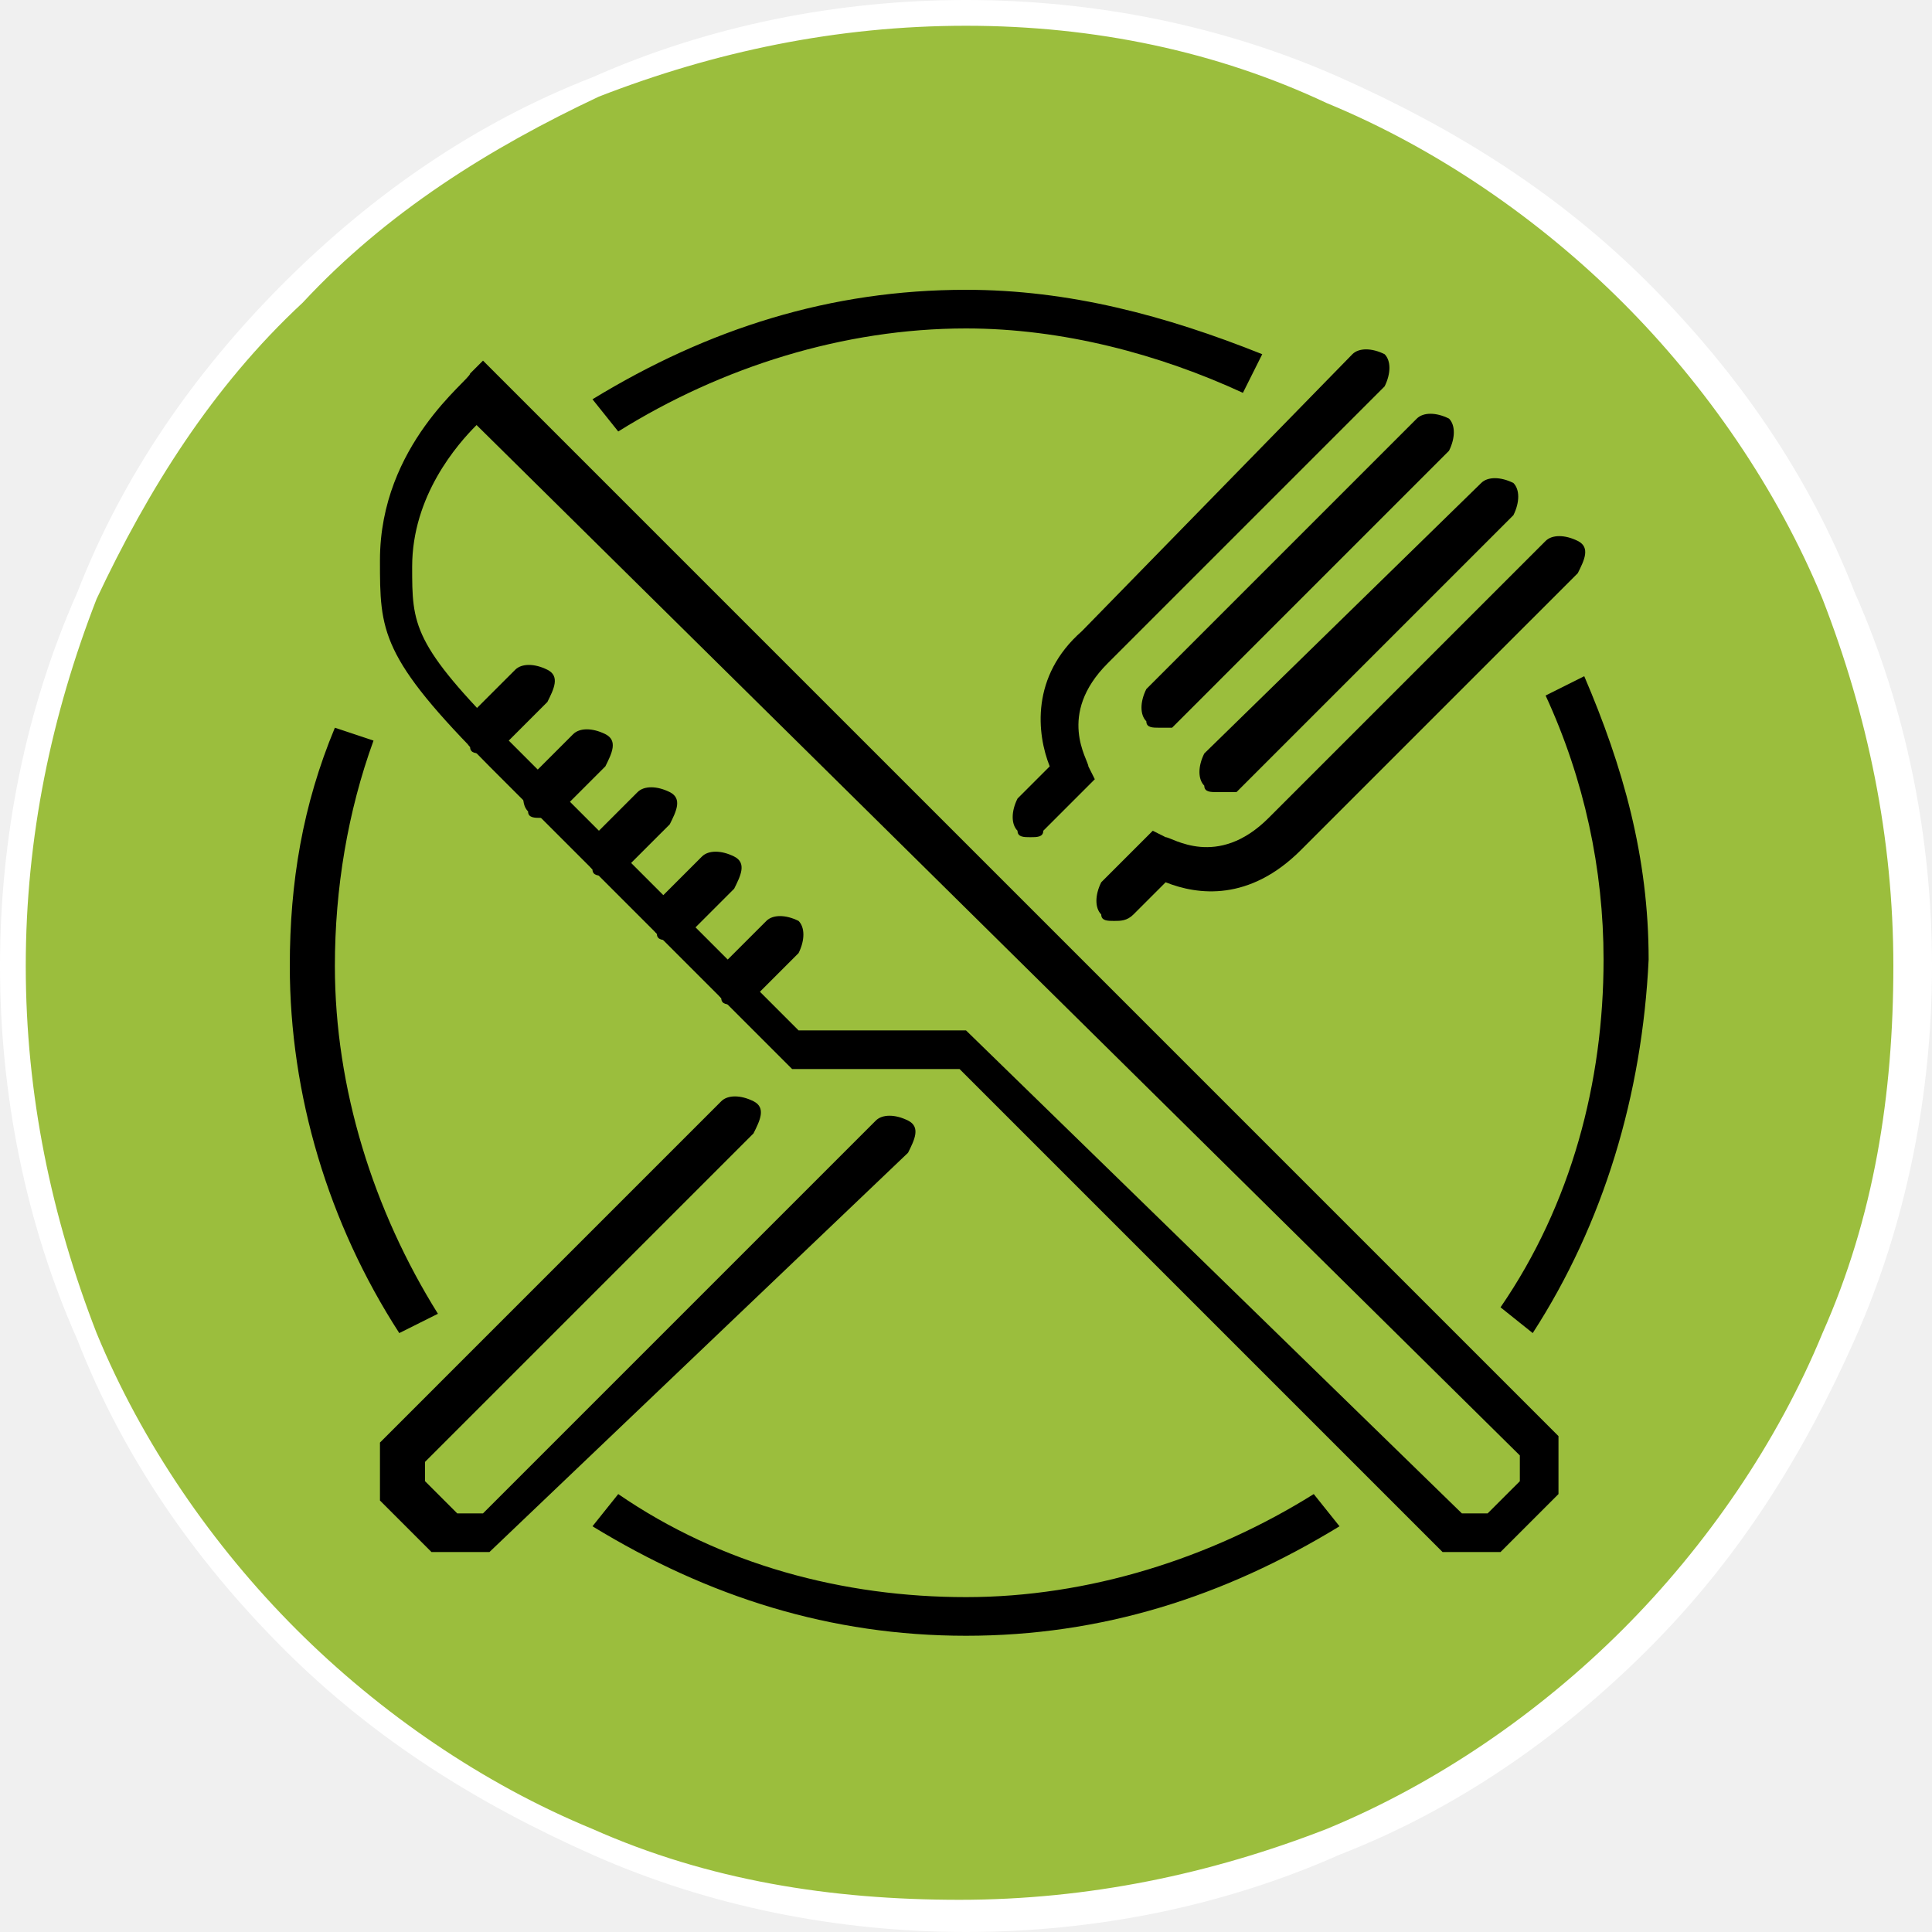
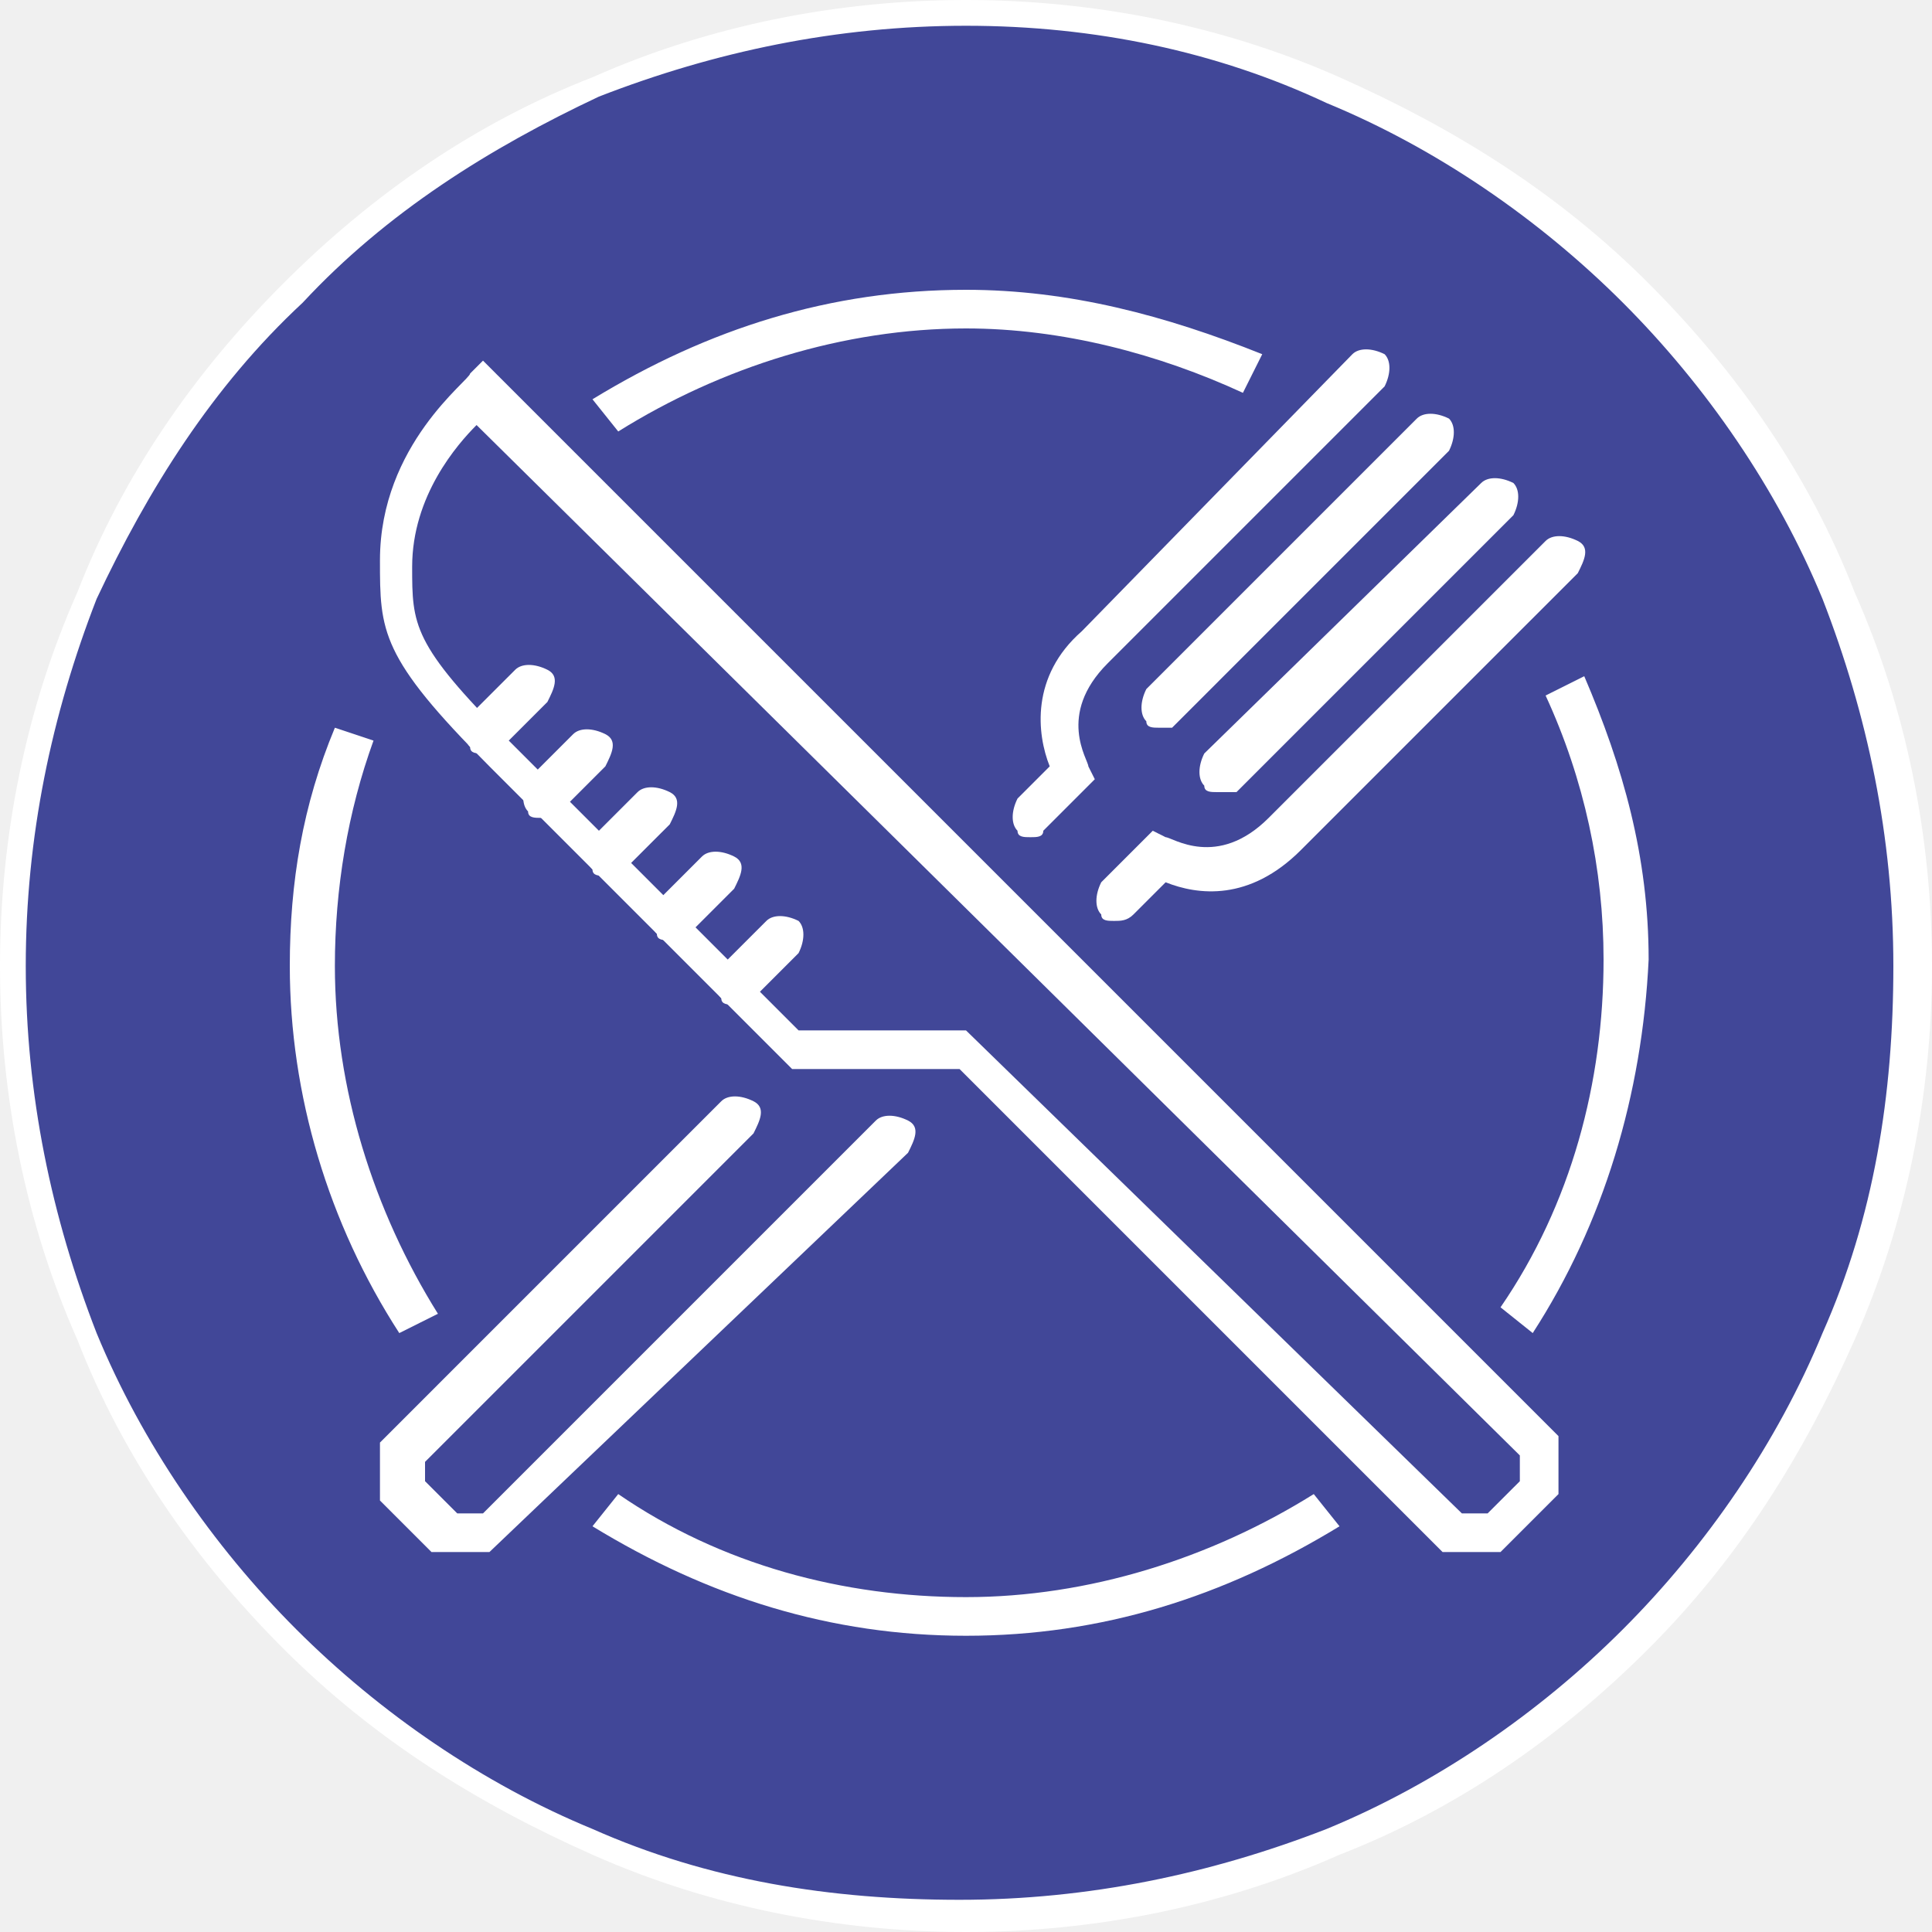
- <svg xmlns="http://www.w3.org/2000/svg" version="1.1" x="0px" y="0px" viewBox="0 0 30 30" style="enable-background:new 0 0 30 30;" xml:space="preserve">
-   <style type="text/css">
- 	.st0{fill:#9BBE3D;}
- 	.st1{fill:#FFFFFF;}
- 	.st2{display:none;}
- 	.st3{display:inline;}
- </style>
+ <svg xmlns="http://www.w3.org/2000/svg" width="100%" height="100%" viewBox="0 0 30 30" version="1.1" xml:space="preserve" style="fill-rule:evenodd;clip-rule:evenodd;stroke-linejoin:round;stroke-miterlimit:2;">
  <g id="Ebene_1">
-     <circle class="st0" cx="15" cy="15" r="14.8" />
-     <path class="st1" d="M15,30c-2,0-4-0.4-5.8-1.2C7.4,28,5.8,27,4.4,25.6c-1.4-1.4-2.5-3-3.2-4.8C0.4,19,0,17,0,15s0.4-4,1.2-5.8   C1.9,7.4,3,5.8,4.4,4.4s3-2.5,4.8-3.2C11,0.4,13,0,15,0s4,0.4,5.8,1.2s3.4,1.8,4.8,3.2s2.5,3,3.2,4.8C29.6,11,30,13,30,15   s-0.4,4-1.2,5.8c-0.8,1.8-1.8,3.4-3.2,4.8c-1.4,1.4-3,2.5-4.8,3.2C19,29.6,17,30,15,30z M15,0.4c-2,0-3.9,0.4-5.7,1.1   C7.6,2.3,6,3.3,4.7,4.7C3.3,6,2.3,7.6,1.5,9.3C0.8,11.1,0.4,13,0.4,15s0.4,3.9,1.1,5.7c0.7,1.7,1.8,3.3,3.1,4.6   c1.3,1.3,2.9,2.4,4.6,3.1c1.8,0.8,3.7,1.1,5.7,1.1s3.9-0.4,5.7-1.1c1.7-0.7,3.3-1.8,4.6-3.1c1.3-1.3,2.4-2.9,3.1-4.6   c0.8-1.8,1.1-3.7,1.1-5.7s-0.4-3.9-1.1-5.7c-0.7-1.7-1.8-3.3-3.1-4.6c-1.3-1.3-2.9-2.4-4.6-3.1C18.9,0.8,17,0.4,15,0.4z" />
+     <circle cx="15" cy="15" r="14.8" style="fill:rgb(65,71,152);" />
+     <path d="M15,30C13,30 11,29.6 9.2,28.8C7.4,28 5.8,27 4.4,25.6C3,24.2 1.9,22.6 1.2,20.8C0.4,19 0,17 0,15C0,13 0.4,11 1.2,9.2C1.9,7.4 3,5.8 4.4,4.4C5.8,3 7.4,1.9 9.2,1.2C11,0.4 13,0 15,0C17,0 19,0.4 20.8,1.2C22.6,2 24.2,3 25.6,4.4C27,5.8 28.1,7.4 28.8,9.2C29.6,11 30,13 30,15C30,17 29.6,19 28.8,20.8C28,22.6 27,24.2 25.6,25.6C24.2,27 22.6,28.1 20.8,28.8C19,29.6 17,30 15,30ZM15,0.4C13,0.4 11.1,0.8 9.3,1.5C7.6,2.3 6,3.3 4.7,4.7C3.3,6 2.3,7.6 1.5,9.3C0.8,11.1 0.4,13 0.4,15C0.4,17 0.8,18.9 1.5,20.7C2.2,22.4 3.3,24 4.6,25.3C5.9,26.6 7.5,27.7 9.2,28.4C11,29.2 12.9,29.5 14.9,29.5C16.9,29.5 18.8,29.1 20.6,28.4C22.3,27.7 23.9,26.6 25.2,25.3C26.5,24 27.6,22.4 28.3,20.7C29.1,18.9 29.4,17 29.4,15C29.4,13 29,11.1 28.3,9.3C27.6,7.6 26.5,6 25.2,4.7C23.9,3.4 22.3,2.3 20.6,1.6C18.9,0.8 17,0.4 15,0.4Z" style="fill:white;fill-rule:nonzero;" />
  </g>
  <g id="Gastro">
    <g>
-       <path d="M16,13c-0.1,0-0.2,0-0.2-0.1c-0.1-0.1-0.1-0.3,0-0.5l0.5-0.5c-0.2-0.5-0.3-1.4,0.5-2.1L21,5.5c0.1-0.1,0.3-0.1,0.5,0    c0.1,0.1,0.1,0.3,0,0.5l-4.3,4.3c-0.8,0.8-0.3,1.5-0.3,1.6l0.1,0.2l-0.8,0.8C16.2,13,16.1,13,16,13z" />
+       <path d="M16,13C15.9,13 15.8,13 15.8,12.9C15.7,12.8 15.7,12.6 15.8,12.4L16.3,11.9C16.1,11.4 16,10.5 16.8,9.8L21,5.5C21.1,5.4 21.3,5.4 21.5,5.5C21.6,5.6 21.6,5.8 21.5,6L17.2,10.3C16.4,11.1 16.9,11.8 16.9,11.9L17,12.1L16.2,12.9C16.2,13 16.1,13 16,13Z" style="fill:white;fill-rule:nonzero;" />
    </g>
    <g>
-       <path d="M7.6,24.1H6.7l-0.8-0.8v-0.9l5.3-5.3c0.1-0.1,0.3-0.1,0.5,0s0.1,0.3,0,0.5l-5.1,5.1V23l0.5,0.5h0.4l6.1-6.1    c0.1-0.1,0.3-0.1,0.5,0s0.1,0.3,0,0.5L7.6,24.1z" />
+       <path d="M7.6,24.1L6.7,24.1L5.9,23.3L5.9,22.4L11.2,17.1C11.3,17 11.5,17 11.7,17.1C11.9,17.2 11.8,17.4 11.7,17.6L6.6,22.7L6.6,23L7.1,23.5L7.5,23.5L13.6,17.4C13.7,17.3 13.9,17.3 14.1,17.4C14.3,17.5 14.2,17.7 14.1,17.9L7.6,24.1Z" style="fill:white;fill-rule:nonzero;" />
    </g>
    <g>
-       <path d="M17.3,14.3c-0.1,0-0.2,0-0.2-0.1c-0.1-0.1-0.1-0.3,0-0.5l0.8-0.8l0.2,0.1c0.1,0,0.8,0.5,1.6-0.3l4.3-4.3    c0.1-0.1,0.3-0.1,0.5,0s0.1,0.3,0,0.5l-4.3,4.3c-0.8,0.8-1.6,0.7-2.1,0.5l-0.5,0.5C17.5,14.3,17.4,14.3,17.3,14.3z" />
+       <path d="M17.3,14.3C17.2,14.3 17.1,14.3 17.1,14.2C17,14.1 17,13.9 17.1,13.7L17.9,12.9L18.1,13C18.2,13 18.9,13.5 19.7,12.7L24,8.4C24.1,8.3 24.3,8.3 24.5,8.4C24.7,8.5 24.6,8.7 24.5,8.9L20.2,13.2C19.4,14 18.6,13.9 18.1,13.7L17.6,14.2C17.5,14.3 17.4,14.3 17.3,14.3Z" style="fill:white;fill-rule:nonzero;" />
    </g>
    <g>
-       <path d="M18,11.3c-0.1,0-0.2,0-0.2-0.1c-0.1-0.1-0.1-0.3,0-0.5L22,6.5c0.1-0.1,0.3-0.1,0.5,0c0.1,0.1,0.1,0.3,0,0.5l-4.3,4.3    C18.1,11.3,18,11.3,18,11.3z" />
+       <path d="M18,11.3C17.9,11.3 17.8,11.3 17.8,11.2C17.7,11.1 17.7,10.9 17.8,10.7L22,6.5C22.1,6.4 22.3,6.4 22.5,6.5C22.6,6.6 22.6,6.8 22.5,7L18.2,11.3L18,11.3Z" style="fill:white;fill-rule:nonzero;" />
    </g>
    <g>
-       <path d="M18.9,12.3c-0.1,0-0.2,0-0.2-0.1c-0.1-0.1-0.1-0.3,0-0.5L23,7.5c0.1-0.1,0.3-0.1,0.5,0c0.1,0.1,0.1,0.3,0,0.5l-4.3,4.3    C19.1,12.3,19,12.3,18.9,12.3z" />
+       <path d="M18.9,12.3C18.8,12.3 18.7,12.3 18.7,12.2C18.6,12.1 18.6,11.9 18.7,11.7L23,7.5C23.1,7.4 23.3,7.4 23.5,7.5C23.6,7.6 23.6,7.8 23.5,8L19.2,12.3L18.9,12.3Z" style="fill:white;fill-rule:nonzero;" />
    </g>
    <g>
-       <path d="M23.3,24.1h-0.9l-7.5-7.5h-2.6l-4.7-4.7c-1.7-1.7-1.7-2.1-1.7-3.2c0-1.8,1.4-2.8,1.4-2.9l0.2-0.2l16.7,16.7v0.9L23.3,24.1    z M22.7,23.5h0.4l0.5-0.5v-0.4L7.4,6.6c-0.3,0.3-1,1.1-1,2.2c0,0.9,0,1.2,1.5,2.7l4.5,4.5h2.6L22.7,23.5z M23.9,23.1L23.9,23.1    L23.9,23.1z" />
+       <path d="M23.3,24.1L22.4,24.1L14.9,16.6L12.3,16.6L7.6,11.9C5.9,10.2 5.9,9.8 5.9,8.7C5.9,6.9 7.3,5.9 7.3,5.8L7.5,5.6L24.2,22.3L24.2,23.2L23.3,24.1ZM22.7,23.5L23.1,23.5L23.6,23L23.6,22.6L7.4,6.6C7.1,6.9 6.4,7.7 6.4,8.8C6.4,9.7 6.4,10 7.9,11.5L12.4,16L15,16L22.7,23.5Z" style="fill:white;fill-rule:nonzero;" />
    </g>
    <g>
-       <path d="M11.4,15.6c-0.1,0-0.2,0-0.2-0.1c-0.1-0.1-0.1-0.3,0-0.5l0.7-0.7c0.1-0.1,0.3-0.1,0.5,0c0.1,0.1,0.1,0.3,0,0.5l-0.7,0.7    C11.6,15.6,11.5,15.6,11.4,15.6z" />
+       <path d="M11.4,15.6C11.3,15.6 11.2,15.6 11.2,15.5C11.1,15.4 11.1,15.2 11.2,15L11.9,14.3C12,14.2 12.2,14.2 12.4,14.3C12.5,14.4 12.5,14.6 12.4,14.8L11.7,15.5C11.6,15.6 11.5,15.6 11.4,15.6Z" style="fill:white;fill-rule:nonzero;" />
    </g>
    <g>
-       <path d="M10.4,14.6c-0.1,0-0.2,0-0.2-0.1c-0.1-0.1-0.1-0.3,0-0.5l0.7-0.7c0.1-0.1,0.3-0.1,0.5,0s0.1,0.3,0,0.5l-0.7,0.7    C10.6,14.6,10.5,14.6,10.4,14.6z" />
+       <path d="M10.4,14.6C10.3,14.6 10.2,14.6 10.2,14.5C10.1,14.4 10.1,14.2 10.2,14L10.9,13.3C11,13.2 11.2,13.2 11.4,13.3C11.6,13.4 11.5,13.6 11.4,13.8L10.7,14.5C10.6,14.6 10.5,14.6 10.4,14.6Z" style="fill:white;fill-rule:nonzero;" />
    </g>
    <g>
-       <path d="M9.4,13.6c-0.1,0-0.2,0-0.2-0.1c-0.1-0.1-0.1-0.3,0-0.5l0.7-0.7c0.1-0.1,0.3-0.1,0.5,0s0.1,0.3,0,0.5l-0.7,0.7    C9.6,13.6,9.5,13.6,9.4,13.6z" />
+       <path d="M9.4,13.6C9.3,13.6 9.2,13.6 9.2,13.5C9.1,13.4 9.1,13.2 9.2,13L9.9,12.3C10,12.2 10.2,12.2 10.4,12.3C10.6,12.4 10.5,12.6 10.4,12.8L9.7,13.5C9.6,13.6 9.5,13.6 9.4,13.6Z" style="fill:white;fill-rule:nonzero;" />
    </g>
    <g>
-       <path d="M8.4,12.7c-0.1,0-0.2,0-0.2-0.1c-0.1-0.1-0.1-0.3,0-0.5l0.7-0.7c0.1-0.1,0.3-0.1,0.5,0s0.1,0.3,0,0.5l-0.7,0.7    C8.6,12.6,8.5,12.7,8.4,12.7z" />
+       <path d="M8.4,12.7C8.3,12.7 8.2,12.7 8.2,12.6C8.1,12.5 8.1,12.3 8.2,12.1L8.9,11.4C9,11.3 9.2,11.3 9.4,11.4C9.6,11.5 9.5,11.7 9.4,11.9L8.7,12.6C8.6,12.6 8.5,12.7 8.4,12.7Z" style="fill:white;fill-rule:nonzero;" />
    </g>
    <g>
-       <path d="M7.5,11.7c-0.1,0-0.2,0-0.2-0.1c-0.1-0.1-0.1-0.3,0-0.5l0.7-0.7c0.1-0.1,0.3-0.1,0.5,0s0.1,0.3,0,0.5l-0.7,0.7    C7.6,11.6,7.5,11.7,7.5,11.7z" />
+       <path d="M7.5,11.7C7.4,11.7 7.3,11.7 7.3,11.6C7.2,11.5 7.2,11.3 7.3,11.1L8,10.4C8.1,10.3 8.3,10.3 8.5,10.4C8.7,10.5 8.6,10.7 8.5,10.9L7.8,11.6C7.6,11.6 7.5,11.7 7.5,11.7Z" style="fill:white;fill-rule:nonzero;" />
    </g>
    <g>
-       <path d="M6.2,20.7C5.1,19,4.5,17,4.5,15c0-1.3,0.2-2.5,0.7-3.7l0.6,0.2c-0.4,1.1-0.6,2.3-0.6,3.5c0,1.9,0.6,3.8,1.6,5.4L6.2,20.7z    " />
+       <path d="M6.2,20.7C5.1,19 4.5,17 4.5,15C4.5,13.7 4.7,12.5 5.2,11.3L5.8,11.5C5.4,12.6 5.2,13.8 5.2,15C5.2,16.9 5.8,18.8 6.8,20.4L6.2,20.7Z" style="fill:white;fill-rule:nonzero;" />
    </g>
    <g>
-       <path d="M15,25.4c-2.1,0-4-0.6-5.8-1.7l0.4-0.5c1.6,1.1,3.5,1.6,5.4,1.6s3.8-0.6,5.4-1.6l0.4,0.5C19,24.8,17.1,25.4,15,25.4z" />
+       <path d="M15,25.4C12.9,25.4 11,24.8 9.2,23.7L9.6,23.2C11.2,24.3 13.1,24.8 15,24.8C16.9,24.8 18.8,24.2 20.4,23.2L20.8,23.7C19,24.8 17.1,25.4 15,25.4Z" style="fill:white;fill-rule:nonzero;" />
    </g>
    <g>
-       <path d="M23.8,20.7l-0.5-0.4c1.1-1.6,1.6-3.5,1.6-5.4c0-1.4-0.3-2.8-0.9-4.1l0.6-0.3c0.6,1.4,1,2.8,1,4.4    C25.5,17,24.9,19,23.8,20.7z" />
+       <path d="M23.8,20.7L23.3,20.3C24.4,18.7 24.9,16.8 24.9,14.9C24.9,13.5 24.6,12.1 24,10.8L24.6,10.5C25.2,11.9 25.6,13.3 25.6,14.9C25.5,17 24.9,19 23.8,20.7Z" style="fill:white;fill-rule:nonzero;" />
    </g>
    <g>
-       <path d="M9.6,6.7L9.2,6.2C11,5.1,12.9,4.5,15,4.5c1.6,0,3.1,0.4,4.6,1l-0.3,0.6c-1.3-0.6-2.8-1-4.3-1C13.1,5.1,11.2,5.7,9.6,6.7z" />
-     </g>
-   </g>
-   <g id="Ärzte" class="st2">
-     <g class="st3">
-       <rect x="8.6" y="22.8" width="0.7" height="2" />
-     </g>
-     <g class="st3">
-       <rect x="20.7" y="22.8" width="0.7" height="2" />
-     </g>
-     <g class="st3">
-       <path d="M5.9,24.8H5.3v-4.4c0-2.5,3.1-3.5,4.6-4l2-1c0.4-0.3,0.8-0.6,0.8-0.7v-1h0.7v1c0,0.4-0.6,0.9-1.2,1.3c0,0,0,0,0,0l-2,1    c0,0,0,0,0,0c-2.1,0.7-4.1,1.6-4.1,3.4V24.8z M12.7,14.7L12.7,14.7L12.7,14.7z" />
-     </g>
-     <g class="st3">
-       <path d="M24.7,24.8h-0.7v-4.4c0-1.8-2-2.7-4.1-3.4c0,0,0,0,0,0l-2-1c0,0,0,0,0,0c-0.5-0.4-1.2-0.9-1.2-1.3v-1h0.7v1    c0.1,0.1,0.5,0.5,0.8,0.7l2,1c1.5,0.5,4.6,1.5,4.6,4V24.8z M17.3,14.7L17.3,14.7z" />
-     </g>
-     <g class="st3">
-       <rect x="11.3" y="8.7" width="0.3" height="0.7" />
-     </g>
-     <g class="st3">
-       <path d="M15,15c-2.5,0-3.6-2.7-3.7-4.6l-0.2-0.2C11,10.2,11,10.1,11,10V8.7h0.7v1.2l0.2,0.2c0.1,0.1,0.1,0.1,0.1,0.2    c0,1.6,1,4,3,4s3-2.4,3-4c0-0.1,0-0.2,0.1-0.2l0.2-0.2V8.7H19V10c0,0.1,0,0.2-0.1,0.2l-0.2,0.2C18.6,12.4,17.5,15,15,15z" />
-     </g>
-     <g class="st3">
-       <path d="M18.7,8h-7.4c-0.1,0-0.2,0-0.2-0.1l-0.3-0.3c-0.1-0.1-0.1-0.2-0.1-0.3L11,4.9c0.2-1,0.9-1.6,1.7-1.6h4.7    c0.8,0,1.5,0.6,1.7,1.6l0.3,2.4c0,0.1,0,0.2-0.1,0.3l-0.3,0.3C18.9,8,18.8,8,18.7,8z M11.4,7.3h7.1l0.1-0.1L18.4,5    C18.3,4.5,18,4,17.4,4h-4.7c-0.7,0-0.9,0.7-1,1.1l-0.3,2.2L11.4,7.3z" />
-     </g>
-     <g class="st3">
-       <rect x="14.7" y="4.6" width="0.7" height="2" />
-     </g>
-     <g class="st3">
-       <rect x="14" y="5.3" width="2" height="0.7" />
-     </g>
-     <g class="st3">
-       <path d="M17.9,11.7l-2.9-1l-2.9,1L11.9,11l3-1c0.1,0,0.1,0,0.2,0l3,1L17.9,11.7z" />
-     </g>
-     <g class="st3">
-       <rect x="16.7" y="21.1" width="2.7" height="0.7" />
-     </g>
-     <g class="st3">
-       <path d="M15,17.4c-1.9,0-3.4-0.7-3.4-1.7h0.7c0,0.4,1,1,2.7,1s2.7-0.6,2.7-1h0.7C18.4,16.7,16.9,17.4,15,17.4z" />
-     </g>
-   </g>
-   <g id="Betreuung" class="st2">
-     <g class="st3">
-       <rect x="11.1" y="10.1" width="7.7" height="0.8" />
-     </g>
-     <g class="st3">
-       <path d="M21.2,19.8c-0.1,0-0.2,0-0.3-0.1c-0.2-0.2-0.2-0.4,0-0.5l1.4-1.4v-0.8l1.3-1.3c0.2-0.2,0.4-0.2,0.5,0s0.2,0.4,0,0.5l-1,1    V18l-1.7,1.7C21.4,19.7,21.3,19.8,21.2,19.8z" />
-     </g>
-     <g class="st3">
-       <path d="M19.6,24.4c-0.5,0-1-0.4-1-0.5l-4.3-4.3c-0.2-0.2-0.2-0.4,0-0.5s0.4-0.2,0.5,0l4.3,4.3c0.1,0.1,0.3,0.3,0.5,0.3    c0.4,0,0.8-0.3,0.8-0.8c0-0.2-0.2-0.4-0.3-0.5l-4.3-4.3c-0.2-0.2-0.2-0.4,0-0.5c0.2-0.2,0.4-0.2,0.5,0l4.3,4.3    c0.1,0.1,0.5,0.5,0.5,1C21.2,23.7,20.5,24.4,19.6,24.4z" />
-     </g>
-     <g class="st3">
-       <path d="M17.7,25.6c-0.5,0-1-0.4-1-0.5l-3.9-3.9c-0.2-0.2-0.2-0.4,0-0.5c0.2-0.2,0.4-0.2,0.5,0l3.9,3.9c0.1,0.1,0.3,0.3,0.5,0.3    c0.4,0,0.8-0.3,0.8-0.8c0-0.2-0.2-0.4-0.3-0.5c-0.1-0.2-0.1-0.4,0-0.5c0.2-0.2,0.4-0.1,0.5,0c0.1,0.1,0.5,0.5,0.5,1    C19.2,24.9,18.5,25.6,17.7,25.6z" />
-     </g>
-     <g class="st3">
-       <path d="M15.4,26.3c-0.5,0-1-0.4-1-0.5l-7.1-7.1v-1.2l-1.4-1.4c-0.2-0.2-0.2-0.4,0-0.5c0.2-0.2,0.4-0.2,0.5,0L8,17.3v1.2l6.9,6.9    c0.1,0.1,0.3,0.3,0.5,0.3c0.4,0,0.8-0.3,0.8-0.8c0-0.2-0.2-0.4-0.3-0.5c-0.1-0.2-0.1-0.4,0-0.5c0.2-0.2,0.4-0.1,0.5,0    c0.1,0.1,0.5,0.5,0.5,1C16.9,25.6,16.2,26.3,15.4,26.3z" />
-     </g>
-     <g class="st3">
-       <path d="M8.8,21.7c-0.9,0-1.5-0.7-1.5-1.5c0-0.5,0.4-1,0.5-1c0.2-0.2,0.4-0.2,0.5,0s0.2,0.4,0,0.5C8.2,19.8,8,20,8,20.1    c0,0.4,0.3,0.8,0.8,0.8c0.2,0,0.4-0.2,0.5-0.3c0.2-0.1,0.4-0.1,0.5,0c0.2,0.2,0.2,0.4,0,0.5C9.8,21.2,9.3,21.7,8.8,21.7z" />
-     </g>
-     <g class="st3">
-       <path d="M10.3,23.2c-0.9,0-1.5-0.7-1.5-1.5c0-0.5,0.4-1,0.5-1c0.2-0.2,0.4-0.2,0.5,0c0.2,0.2,0.2,0.4,0,0.5    c-0.1,0.1-0.3,0.3-0.3,0.5c0,0.4,0.3,0.8,0.8,0.8c0.2,0,0.4-0.2,0.5-0.3c0.2-0.1,0.4-0.1,0.5,0c0.2,0.2,0.2,0.4,0,0.5    C11.3,22.8,10.9,23.2,10.3,23.2z" />
-     </g>
-     <g class="st3">
-       <path d="M11.9,24.8c-0.9,0-1.5-0.7-1.5-1.5c0-0.5,0.4-1,0.5-1c0.2-0.2,0.4-0.2,0.5,0c0.2,0.2,0.2,0.4,0,0.5    c-0.1,0.1-0.3,0.3-0.3,0.5c0,0.4,0.3,0.8,0.8,0.8c0.2,0,0.4-0.2,0.5-0.3c0.2-0.1,0.4-0.1,0.5,0c0.2,0.2,0.2,0.4,0,0.5    C12.9,24.3,12.4,24.8,11.9,24.8z" />
-     </g>
-     <g class="st3">
-       <path d="M13.4,26.3c-0.9,0-1.5-0.7-1.5-1.5c0-0.5,0.4-1,0.5-1c0.2-0.2,0.4-0.2,0.5,0s0.2,0.4,0,0.5c-0.1,0.1-0.3,0.3-0.3,0.5    c0,0.4,0.3,0.8,0.8,0.8c0.2,0,0.4-0.2,0.5-0.3c0.2-0.1,0.4-0.1,0.5,0c0.2,0.2,0.2,0.4,0,0.5C14.4,25.9,14,26.3,13.4,26.3z" />
-     </g>
-     <g class="st3">
-       <path d="M20.4,22.1c-0.5,0-1-0.4-1-0.5c-0.2-0.2-0.2-0.4,0-0.5s0.4-0.2,0.5,0c0.1,0.1,0.3,0.3,0.5,0.3c0.4,0,0.8-0.3,0.8-0.8    c0-0.2-0.2-0.4-0.3-0.5l-5.1-5.1v-2.1h-0.6l-1.8,1.8c-0.1,0.1-0.5,0.5-1,0.5c-0.9,0-1.5-0.7-1.5-1.5c0-0.5,0.4-1,0.5-1l2.3-2.3    c0.2-0.2,0.4-0.2,0.5,0s0.2,0.4,0,0.5l-2.3,2.3c-0.1,0.1-0.3,0.3-0.3,0.5c0,0.4,0.3,0.8,0.8,0.8c0.2,0,0.4-0.2,0.5-0.3l2-2h1.7    v2.5l4.9,4.9c0.1,0.1,0.5,0.5,0.5,1C21.9,21.4,21.2,22.1,20.4,22.1z" />
-     </g>
-     <g class="st3">
-       <path d="M18.1,15.9h-1.2v-0.8h1.2c0.4,0,0.8-0.3,0.8-0.8h0.8C19.6,15.2,18.9,15.9,18.1,15.9z" />
-     </g>
-     <g class="st3">
-       <path d="M25,16.3h-0.8c-0.1,0-0.2,0-0.3-0.1L17.8,10c-0.1-0.1-0.1-0.2-0.1-0.3V8.9c0-0.1,0-0.2,0.1-0.3l3.9-3.9    c0.2-0.2,0.4-0.2,0.5,0c0.2,0.2,0.2,0.4,0,0.5l-3.8,3.8v0.5l6,6h0.5l1.8-1.8c0.2-0.2,0.4-0.2,0.5,0s0.2,0.4,0,0.5l-1.9,1.9    C25.2,16.2,25.1,16.3,25,16.3z" />
-     </g>
-     <g class="st3">
-       <path d="M5.7,16.3H4.9c-0.1,0-0.2,0-0.3-0.1l-1.9-1.9c-0.2-0.2-0.2-0.4,0-0.5c0.2-0.2,0.4-0.2,0.5,0l1.8,1.8h0.5l6-6V9.1L7.7,5.3    c-0.2-0.2-0.2-0.4,0-0.5c0.2-0.2,0.4-0.2,0.5,0l3.9,3.9c0.1,0.1,0.1,0.2,0.1,0.3v0.8c0,0.1,0,0.2-0.1,0.3L6,16.2    C5.9,16.2,5.8,16.3,5.7,16.3z" />
-     </g>
-     <g class="st3">
-       <path d="M24.7,13.6c-0.1,0-0.2,0-0.3-0.1c-0.2-0.2-0.2-0.4,0-0.5l0.8-0.8c0.2-0.2,0.4-0.2,0.5,0s0.2,0.4,0,0.5l-0.8,0.8    C24.8,13.5,24.7,13.6,24.7,13.6z" />
-     </g>
-     <g class="st3">
-       <path d="M5.3,13.6c-0.1,0-0.2,0-0.3-0.1l-0.8-0.8c-0.2-0.2-0.2-0.4,0-0.5s0.4-0.2,0.5,0l0.8,0.8c0.2,0.2,0.2,0.4,0,0.5    C5.5,13.5,5.4,13.6,5.3,13.6z" />
-     </g>
-   </g>
-   <g id="Übernachtung" class="st2">
-     <g class="st3">
-       <path d="M25.1,22.8h-2v-2H6.9v2h-2v-7.4c0-1.5,1.2-2.7,2.7-2.7h14.8c1.5,0,2.7,1.2,2.7,2.7V22.8z M23.8,22.1h0.7v-6.7    c0-1.1-0.9-2-2-2H7.6c-1.1,0-2,0.9-2,2v6.7h0.7v-2h17.5V22.1z" />
-     </g>
-     <g class="st3">
-       <path d="M23.4,13h-0.7V8c0-1.1-0.9-2-2-2H9.3c-1.1,0-2,0.9-2,2V13H6.6V8c0-1.5,1.2-2.7,2.7-2.7h11.4c1.5,0,2.7,1.2,2.7,2.7V13z" />
-     </g>
-     <g class="st3">
-       <path d="M14.7,12H14v-1.3c0-0.7-0.6-1.3-1.3-1.3H9.9c-0.7,0-1.3,0.6-1.3,1.3V12H7.9v-1.3c0-1.1,0.9-2,2-2h2.7c1.1,0,2,0.9,2,2V12z    " />
-     </g>
-     <g class="st3">
-       <path d="M22.1,12h-0.7v-1.3c0-0.7-0.6-1.3-1.3-1.3h-2.7c-0.7,0-1.3,0.6-1.3,1.3V12h-0.7v-1.3c0-1.1,0.9-2,2-2h2.7c1.1,0,2,0.9,2,2    V12z" />
-     </g>
-     <g class="st3">
-       <rect x="6.2" y="18.7" width="17.5" height="0.7" />
-     </g>
-     <g class="st3">
-       <rect x="14.7" y="6.6" width="0.7" height="0.7" />
-     </g>
-     <g class="st3">
-       <rect x="13.3" y="6.6" width="0.7" height="0.7" />
-     </g>
-     <g class="st3">
-       <rect x="16" y="6.6" width="0.7" height="0.7" />
-     </g>
-     <g class="st3">
-       <rect x="4.2" y="22.1" width="21.5" height="0.7" />
-     </g>
-   </g>
-   <g id="Grundversorgung" class="st2">
-     <g class="st3">
-       <path d="M15.1,13.3l-0.6-0.2l0.9-2.4V8.6H16v2.1c0,0,0,0.1,0,0.1L15.1,13.3z" />
-     </g>
-     <g class="st3">
-       <rect x="16.4" y="24.2" width="4.9" height="0.6" />
-     </g>
-     <g class="st3">
-       <path d="M20.6,17.5H20v-2.7l-1.5-3.9c0,0,0-0.1,0-0.1V8.6h0.6v2.1l1.5,3.9c0,0,0,0.1,0,0.1V17.5z" />
-     </g>
-     <g class="st3">
-       <rect x="14.8" y="15.6" width="5.5" height="0.6" />
-     </g>
-     <g class="st3">
-       <rect x="15.4" y="20.5" width="2.4" height="0.6" />
-     </g>
-     <g class="st3">
-       <path d="M18.8,8.9h-3.1c-0.5,0-0.9-0.4-0.9-0.9S15.2,7,15.7,7h3.1c0.5,0,0.9,0.4,0.9,0.9S19.3,8.9,18.8,8.9z M15.7,7.7    c-0.2,0-0.3,0.1-0.3,0.3c0,0.2,0.1,0.3,0.3,0.3h3.1c0.2,0,0.3-0.1,0.3-0.3c0-0.2-0.1-0.3-0.3-0.3H15.7z" />
-     </g>
-     <g class="st3">
-       <path d="M15.4,24.8h-3.7c-0.2,0-0.3-0.1-0.3-0.3v-6.7c0-0.2,0.1-0.3,0.3-0.3h3.7c0.2,0,0.3,0.1,0.3,0.3v6.7    C15.7,24.7,15.6,24.8,15.4,24.8z M12.1,24.2h3.1v-6.1h-3.1V24.2z" />
-     </g>
-     <g class="st3">
-       <path d="M11.8,24.8H6.2c-0.2,0-0.3-0.1-0.3-0.3v-6.7c0-0.2,0.1-0.3,0.3-0.3h5.5v0.6H6.6v6.1h5.2V24.8z" />
-     </g>
-     <g class="st3">
-       <path d="M15.2,17.9l-1.6-3.6L12,17.9l-0.6-0.2l1.8-4.3c0-0.1,0.2-0.2,0.3-0.2s0.2,0.1,0.3,0.2l1.8,4.3L15.2,17.9z" />
-     </g>
-     <g class="st3">
-       <path d="M6.5,17.9L6,17.6l1.8-4.3c0-0.1,0.2-0.2,0.3-0.2h5.5v0.6H8.3L6.5,17.9z" />
-     </g>
-     <g class="st3">
-       <path d="M13.9,13.5h-0.6v-0.9H8.4v0.9H7.8v-1.2c0-0.2,0.1-0.3,0.3-0.3h5.5c0.2,0,0.3,0.1,0.3,0.3V13.5z" />
-     </g>
-     <g class="st3">
-       <path d="M21.6,24.8c-2.2,0-4-1.8-4-4s1.8-4,4-4s4,1.8,4,4S23.8,24.8,21.6,24.8z M21.6,17.5c-1.9,0-3.4,1.5-3.4,3.4    s1.5,3.4,3.4,3.4s3.4-1.5,3.4-3.4S23.4,17.5,21.6,17.5z" />
-     </g>
-     <g class="st3">
-       <rect x="21.3" y="18.1" width="0.6" height="0.6" />
-     </g>
-     <g class="st3">
-       <path d="M21.6,23.6V23c1.2,0,2.1-1,2.1-2.1h0.6C24.3,22.3,23.1,23.6,21.6,23.6z" />
-     </g>
-     <g class="st3">
-       <rect x="7.8" y="23" width="2.4" height="0.6" />
-     </g>
-     <g class="st3">
-       <path d="M21.9,16.2h-0.6V5.8H8.4v5.5H7.8V5.5c0-0.2,0.1-0.3,0.3-0.3h13.5c0.2,0,0.3,0.1,0.3,0.3V16.2z" />
-     </g>
-     <g class="st3">
-       <rect x="9" y="6.4" width="4.9" height="0.6" />
-     </g>
-     <g class="st3">
-       <rect x="9" y="7.7" width="2.4" height="0.6" />
-     </g>
-     <g class="st3">
-       <path d="M23.7,16.2h-0.6V7.5l-1.7-1.7l0.4-0.4l1.8,1.8c0.1,0.1,0.1,0.1,0.1,0.2V16.2z" />
-     </g>
-     <g class="st3">
-       <path d="M9.9,16.8c-0.7,0-1.2-0.5-1.2-1.2s0.5-1.2,1.2-1.2s1.2,0.5,1.2,1.2S10.6,16.8,9.9,16.8z M9.9,15c-0.3,0-0.6,0.3-0.6,0.6    s0.3,0.6,0.6,0.6s0.6-0.3,0.6-0.6S10.3,15,9.9,15z" />
-     </g>
-     <g class="st3">
-       <rect x="13.3" y="18.7" width="0.6" height="0.6" />
-     </g>
-     <g class="st3">
-       <rect x="13.3" y="19.9" width="0.6" height="0.6" />
-     </g>
-     <g class="st3">
-       <rect x="13.3" y="21.1" width="0.6" height="0.6" />
-     </g>
-   </g>
-   <g id="POI" class="st2">
-     <g class="st3">
-       <path d="M15,22.7l-0.3-0.3c-0.3-0.3-7-7.1-7-12.2c0-4,3.3-7.3,7.3-7.3s7.3,3.3,7.3,7.3c0,5.2-6.7,11.9-7,12.2L15,22.7z M15,3.6    c-3.6,0-6.5,2.9-6.5,6.5c0,4.3,5.3,10.1,6.5,11.5c1.2-1.3,6.5-7.1,6.5-11.5C21.5,6.6,18.6,3.6,15,3.6z" />
-     </g>
-     <g class="st3">
-       <path d="M15,26.1c-5.4,0-9.4-1.6-9.4-3.6c0-1.4,1.9-2.6,5-3.2l0.1,0.7c-2.6,0.5-4.4,1.5-4.4,2.5c0,1.4,3.6,2.9,8.7,2.9    s8.7-1.5,8.7-2.9c0-1-1.9-2.1-4.8-2.6l0.1-0.7c3.4,0.6,5.4,1.8,5.4,3.3C24.4,24.6,20.4,26.1,15,26.1z" />
-     </g>
-     <g class="st3">
-       <path d="M15,24c-1.6,0-3.3-0.5-3.3-1.5c0-0.2,0.1-0.7,0.9-1.1l0.3,0.7c-0.4,0.2-0.5,0.3-0.5,0.4c0,0.2,0.9,0.7,2.5,0.7    s2.5-0.5,2.5-0.7c0-0.1-0.1-0.2-0.5-0.4l0.3-0.7c0.8,0.3,0.9,0.8,0.9,1.1C18.3,23.5,16.6,24,15,24z" />
-     </g>
-     <g class="st3">
-       <path d="M15,15.2c-2.8,0-5.1-2.3-5.1-5.1s2.3-5.1,5.1-5.1s5.1,2.3,5.1,5.1S17.8,15.2,15,15.2z M15,5.8c-2.4,0-4.4,2-4.4,4.4    s2,4.4,4.4,4.4s4.4-2,4.4-4.4S17.4,5.8,15,5.8z" />
-     </g>
-     <g class="st3">
-       <path d="M15,12c-1,0-1.8-0.8-1.8-1.8S14,8.4,15,8.4s1.8,0.8,1.8,1.8S16,12,15,12z M15,9.1c-0.6,0-1.1,0.5-1.1,1.1s0.5,1.1,1.1,1.1    s1.1-0.5,1.1-1.1S15.6,9.1,15,9.1z" />
-     </g>
-   </g>
-   <g id="Ebene_2" class="st2">
- </g>
-   <g id="Schule_00000146462812165295917590000006846694761783983006_" class="st2">
-     <g class="st3">
-       <rect x="8.3" y="18.6" width="0.6" height="7.3" />
-     </g>
-     <g class="st3">
-       <path d="M8.6,9.5c-1,0-1.9-0.9-1.9-1.9s0.9-1.9,1.9-1.9s1.9,0.9,1.9,1.9S9.6,9.5,8.6,9.5z M8.6,6.3c-0.7,0-1.3,0.6-1.3,1.3    s0.6,1.3,1.3,1.3s1.3-0.6,1.3-1.3S9.3,6.3,8.6,6.3z" />
-     </g>
-     <g class="st3">
-       <path d="M11.1,25.9h-0.6v-8.2c0-0.2,0.1-0.3,0.3-0.3h0.9v-4.7c0-1-0.9-1.9-1.9-1.9H7.3c-1,0-1.9,0.9-1.9,1.9v4.7h0.9    c0.2,0,0.3,0.1,0.3,0.3v8.2H6V18H5.1c-0.2,0-0.3-0.1-0.3-0.3v-5.1c0-1.4,1.1-2.5,2.5-2.5h2.5c1.4,0,2.5,1.1,2.5,2.5v5.1    c0,0.2-0.1,0.3-0.3,0.3h-0.9V25.9z" />
-     </g>
-     <g class="st3">
-       <rect x="8.3" y="11.3" width="0.6" height="0.6" />
-     </g>
-     <g class="st3">
-       <rect x="8.3" y="12.6" width="0.6" height="0.6" />
-     </g>
-     <g class="st3">
-       <path d="M25,18.9h-0.6V7.9H11.1V7.2h13.6c0.2,0,0.3,0.1,0.3,0.3V18.9z" />
-     </g>
-     <g class="st3">
-       <path d="M19.5,15.1h-0.9v-0.6h0.9v-1.9h-0.9V12h0.9c0.3,0,0.6,0.3,0.6,0.6v1.9C20.1,14.9,19.8,15.1,19.5,15.1z" />
-     </g>
-     <g class="st3">
-       <rect x="18.5" y="13.2" width="1.3" height="0.6" />
-     </g>
-     <g class="st3">
-       <path d="M22.6,15.1h-0.9c-0.3,0-0.6-0.3-0.6-0.6v-1.9c0-0.3,0.3-0.6,0.6-0.6h0.9v0.6h-0.9v1.9h0.9V15.1z" />
-     </g>
-     <g class="st3">
-       <path d="M15.8,15.1h-0.6v-2.5c0-0.3,0.3-0.6,0.6-0.6h0.9v0.6h-0.9V15.1z" />
-     </g>
-     <g class="st3">
-       <rect x="16.5" y="12" width="0.6" height="3.2" />
-     </g>
-     <g class="st3">
-       <rect x="18.2" y="12" width="0.6" height="3.2" />
-     </g>
-     <g class="st3">
-       <rect x="15.4" y="13.5" width="1.3" height="0.6" />
-     </g>
-     <g class="st3">
-       <path d="M24.7,20.5h-13v-0.6h12.6v-0.6H11.7v-0.6h13c0.2,0,0.3,0.1,0.3,0.3v1.3C25,20.4,24.9,20.5,24.7,20.5z" />
-     </g>
-   </g>
-   <g id="Kindergarten" class="st2">
-     <g class="st3">
-       <rect x="19.5" y="18" width="0.5" height="6.3" />
-     </g>
-     <g class="st3">
-       <path d="M22,24.3h-0.5v-7.4h1.1v-4.1c0-0.9-0.7-1.6-1.6-1.6h-2.2c-0.9,0-1.4,0.7-1.4,0.7l-2.1,3.2l-0.5-0.3l2.1-3.2    c0,0,0.6-0.9,1.9-0.9h2.2c1.2,0,2.2,1,2.2,2.2v4.6H22V24.3z" />
-     </g>
-     <g class="st3">
-       <rect x="19.5" y="11.7" width="0.5" height="0.5" />
-     </g>
-     <g class="st3">
-       <rect x="19.5" y="12.8" width="0.5" height="0.5" />
-     </g>
-     <g class="st3">
-       <rect x="9.7" y="18" width="0.5" height="6.3" />
-     </g>
-     <g class="st3">
-       <path d="M10.2,10.3c-1.3,0-2.3-1-2.3-2.3s1-2.3,2.3-2.3s2.3,1,2.3,2.3S11.5,10.3,10.2,10.3z M10.2,6.2C9.2,6.2,8.4,7,8.4,8    s0.8,1.8,1.8,1.8S12,8.9,12,8S11.2,6.2,10.2,6.2z" />
-     </g>
-     <g class="st3">
-       <path d="M19.8,10.3c-1.3,0-2.3-1-2.3-2.3s1-2.3,2.3-2.3s2.3,1,2.3,2.3S21.1,10.3,19.8,10.3z M19.8,6.2C18.8,6.2,18,7,18,8    s0.8,1.8,1.8,1.8c1,0,1.8-0.8,1.8-1.8S20.8,6.2,19.8,6.2z" />
-     </g>
-     <g class="st3">
-       <path d="M8.4,24.3H7.8v-6.8H6.7v-4.6c0-1.2,1-2.2,2.1-2.2h2.2c1.3,0,1.9,0.9,1.9,0.9l3,4.4l-0.4,0.3l-3-4.4c0,0-0.5-0.7-1.4-0.7    H8.9c-0.9,0-1.6,0.7-1.6,1.6v4.1h1.1V24.3z" />
-     </g>
-     <g class="st3">
-       <path d="M18.2,24.3h-0.5v-9.7l-2.5,2.5c-0.1,0.1-0.3,0.1-0.4,0l-2.5-2.5v9.7h-0.5V13.9c0-0.1,0.1-0.2,0.2-0.3c0.1,0,0.2,0,0.3,0.1    l2.8,2.8l2.8-2.8c0.1-0.1,0.2-0.1,0.3-0.1c0.1,0,0.2,0.1,0.2,0.3V24.3z" />
+       <path d="M9.6,6.7L9.2,6.2C11,5.1 12.9,4.5 15,4.5C16.6,4.5 18.1,4.9 19.6,5.5L19.3,6.1C18,5.5 16.5,5.1 15,5.1C13.1,5.1 11.2,5.7 9.6,6.7Z" style="fill:white;fill-rule:nonzero;" />
    </g>
  </g>
</svg>
